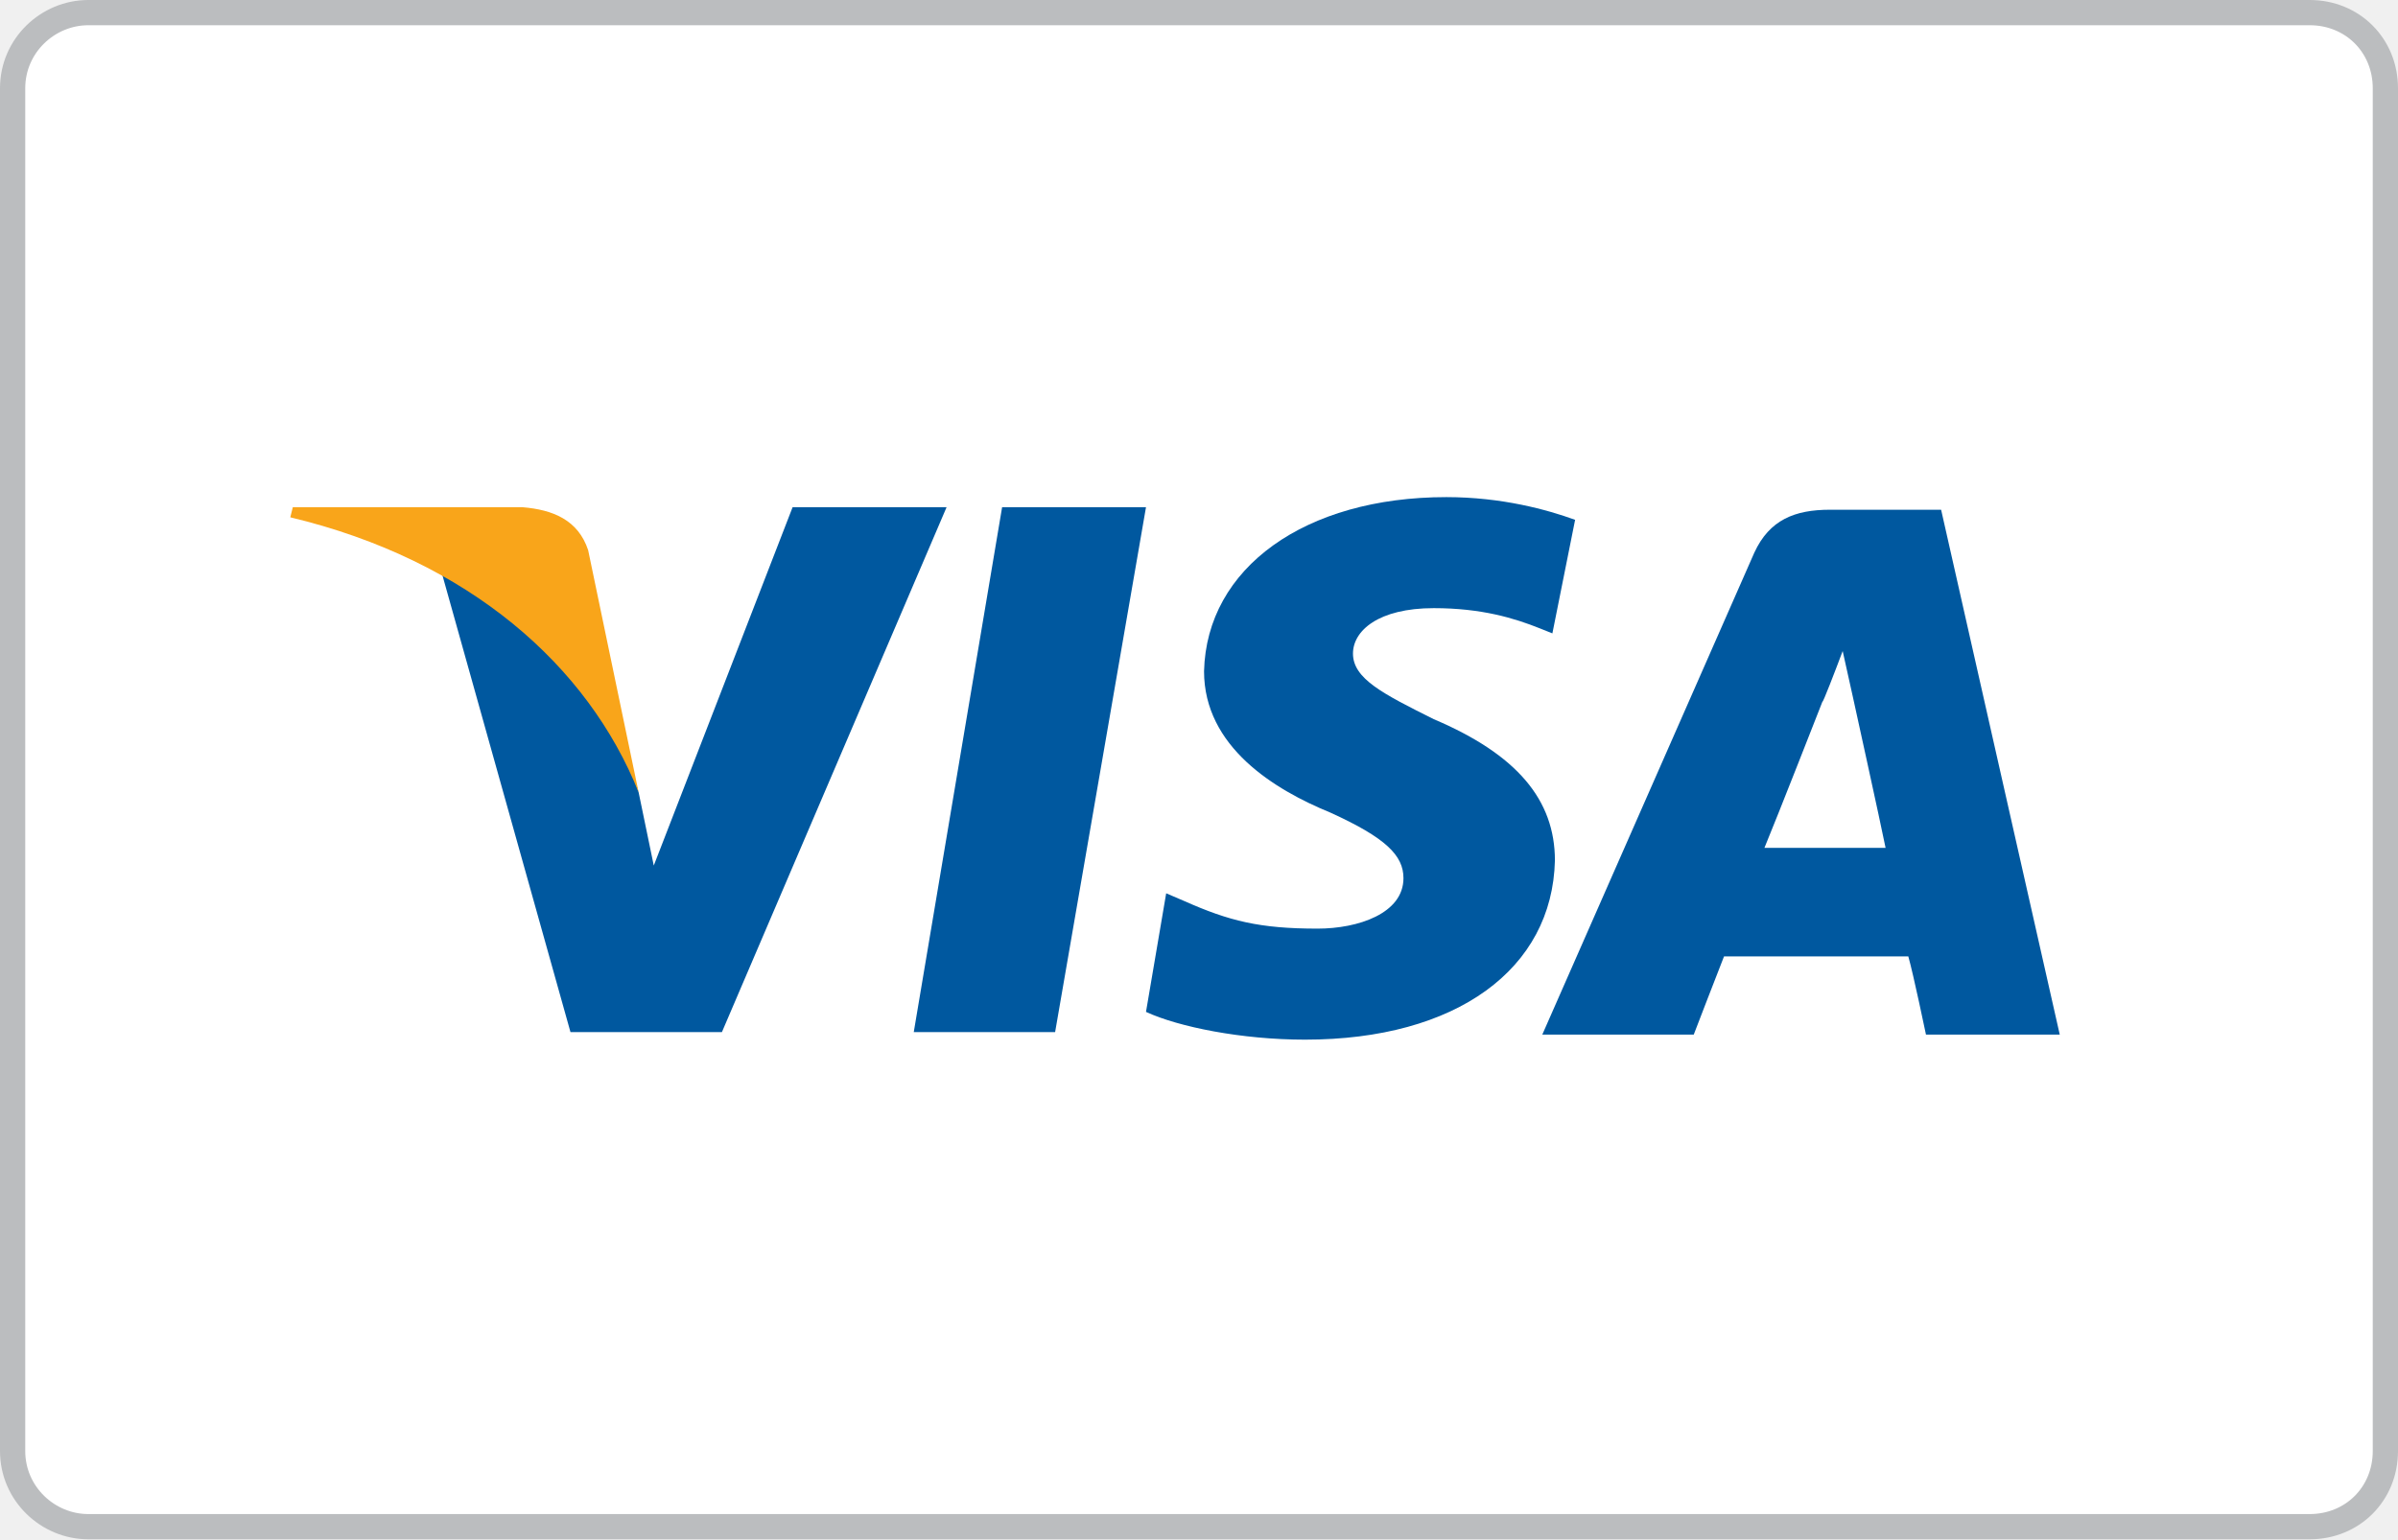
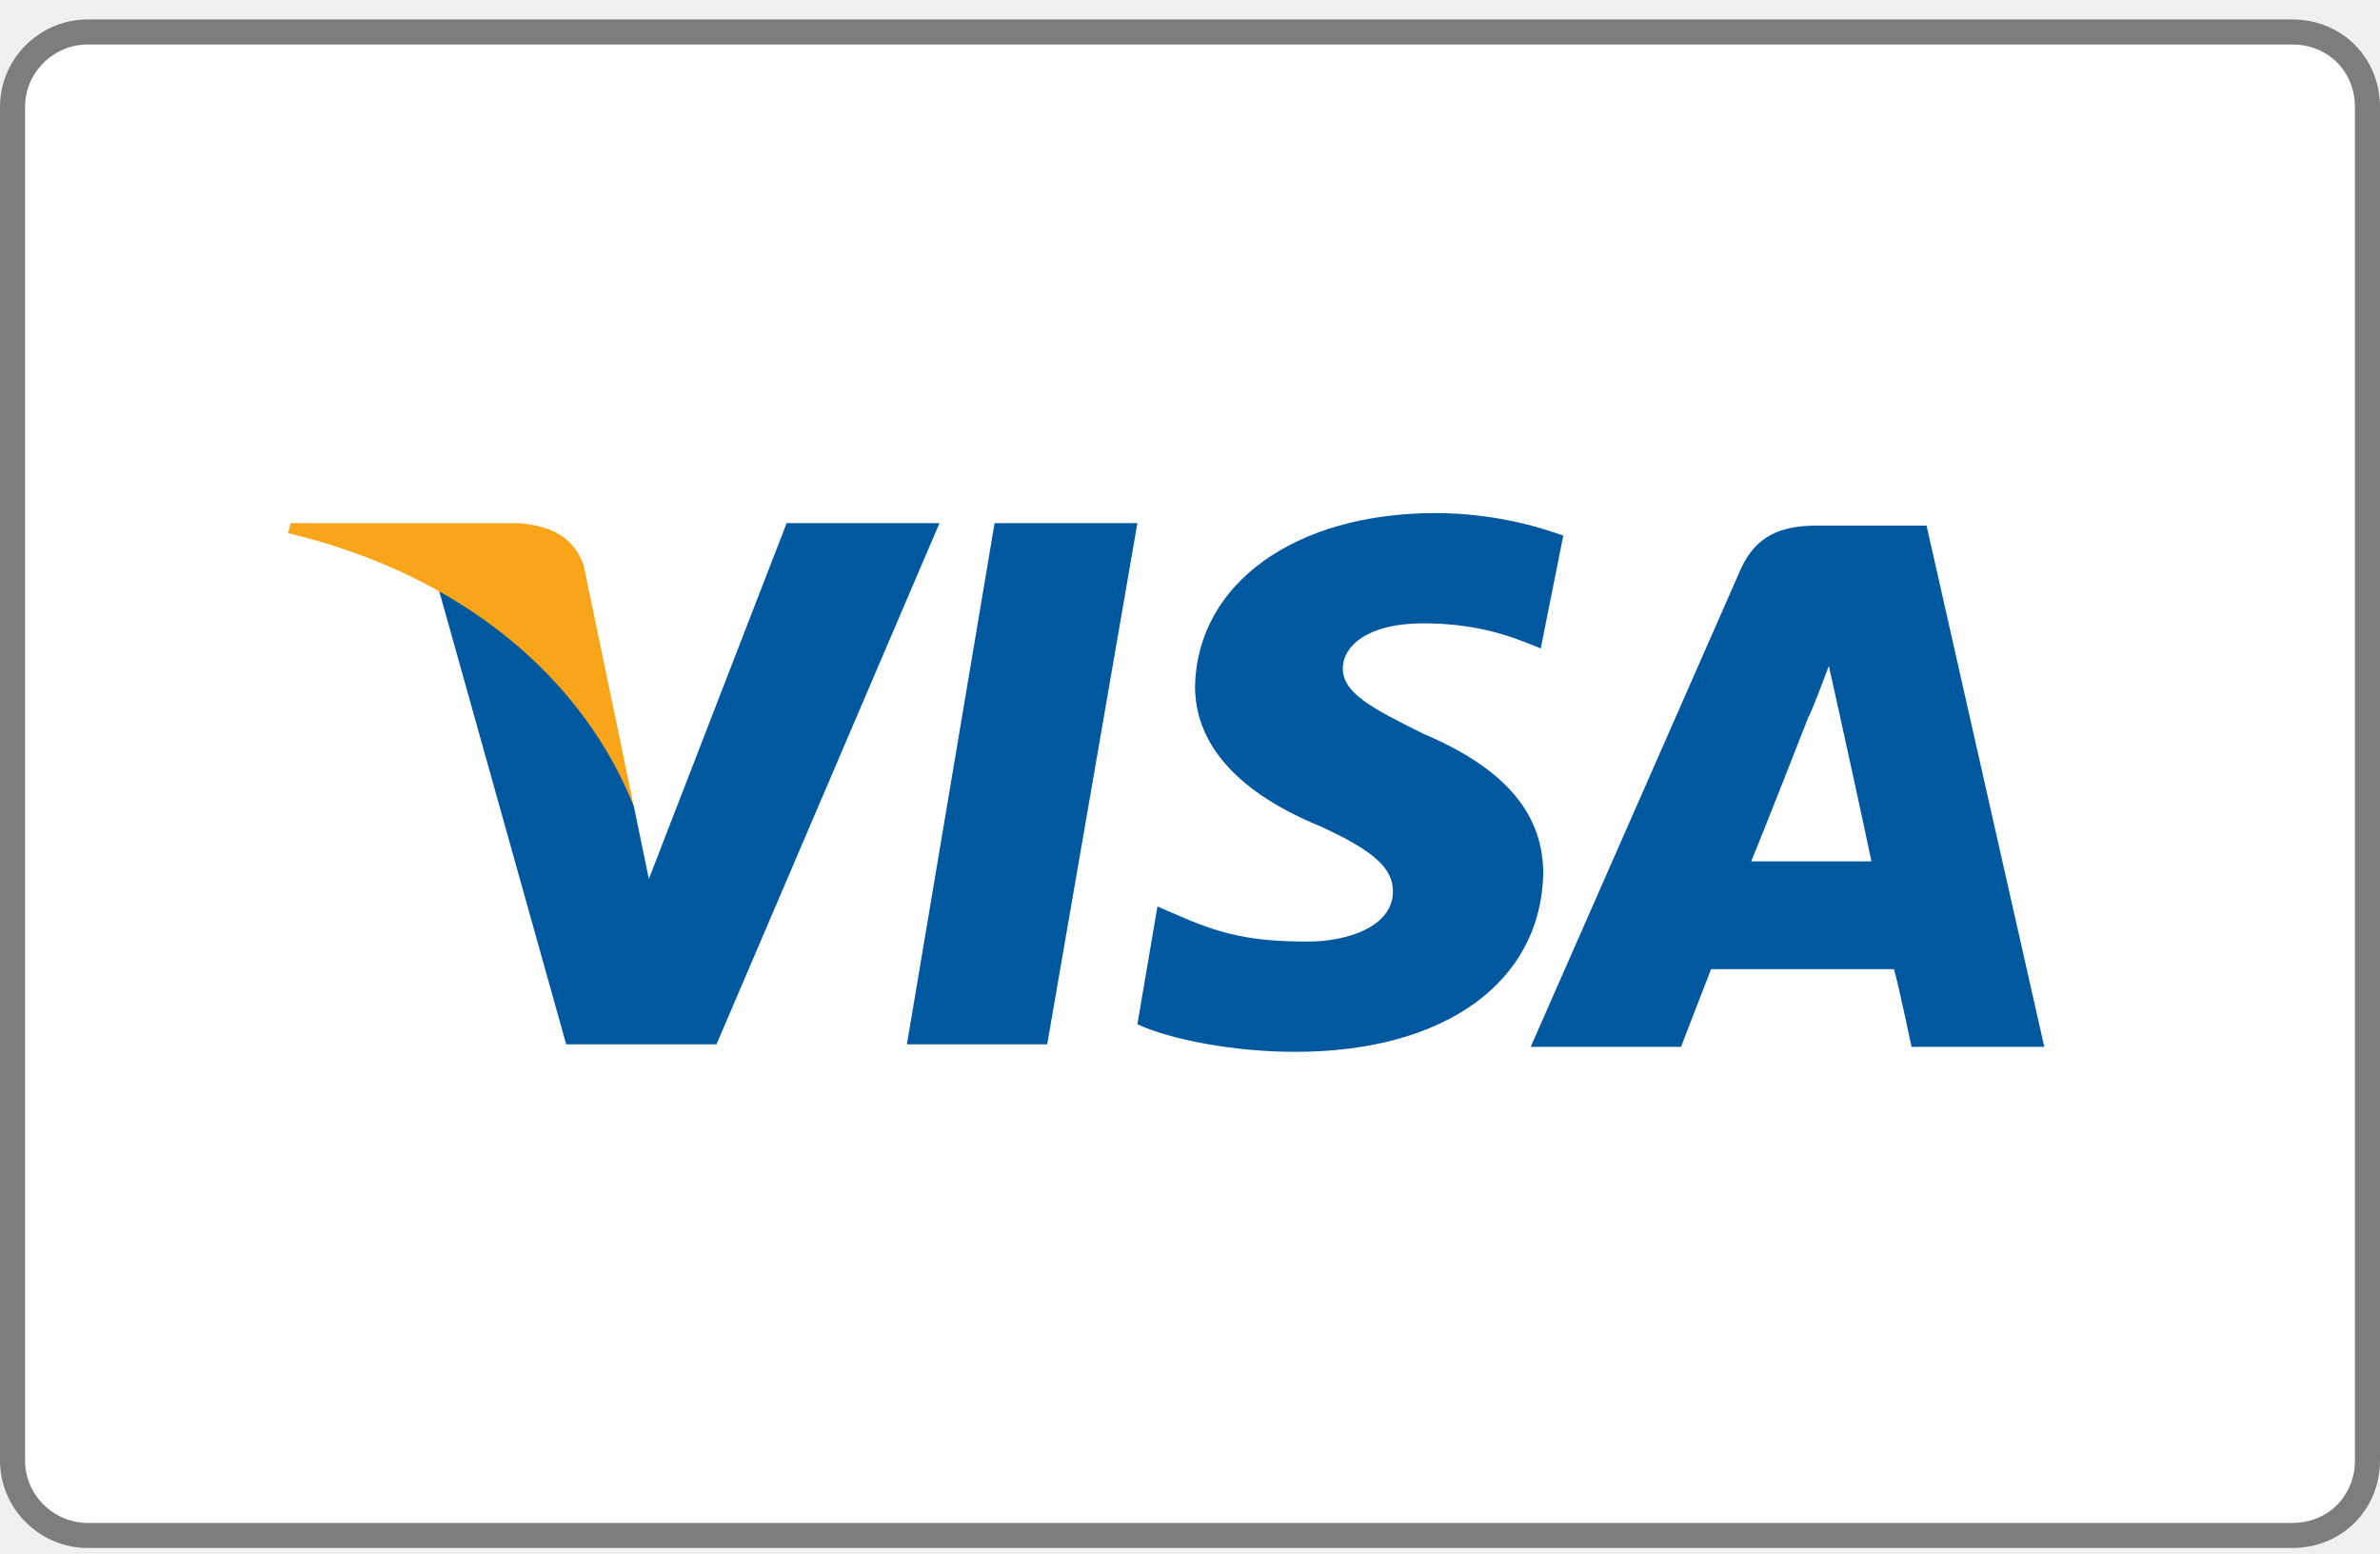
- <svg xmlns="http://www.w3.org/2000/svg" version="1.1" id="Layer_1" x="0px" y="0px" width="95px" height="61px" viewBox="0 0 95 61" enable-background="new 0 0 95 61" xml:space="preserve">
-   <g>
-     <g>
-       <path fill="#FFFFFF" d="M94.5,57.5c0,1.7-1.3,3-3,3h-88c-1.6,0-3-1.3-3-3v-54c0-1.7,1.4-3,3-3h88c1.7,0,3,1.3,3,3V57.5z" />
-       <path fill="none" stroke="#BBBDBF" stroke-miterlimit="10" d="M94.5,57.5c0,1.7-1.3,3-3,3h-88c-1.6,0-3-1.3-3-3v-54    c0-1.7,1.4-3,3-3h88c1.7,0,3,1.3,3,3V57.5z" />
+ <svg xmlns="http://www.w3.org/2000/svg" width="95" height="62">
+   <g transform="translate(-647 -588) translate(647 588.776)" fill="none">
+     <g id="Shape">
+       <path d="M94.5 57.5c0 1.7-1.3 3-3 3h-88c-1.6 0-3-1.3-3-3v-54c0-1.7 1.4-3 3-3h88c1.7 0 3 1.3 3 3v54z" fill="#fff" />
+       <path d="M94.5 57.5c0 1.7-1.3 3-3 3h-88c-1.6 0-3-1.3-3-3v-54c0-1.7 1.4-3 3-3h88c1.7 0 3 1.3 3 3v54z" stroke="#7D7D7D" />
    </g>
-     <g>
-       <polygon fill="#00589F" points="36.2,40.9 39.7,20.1 45.4,20.1 41.8,40.9   " />
-       <path fill="#00589F" d="M62.4,20.6c-1.1-0.4-2.9-0.9-5.1-0.9c-5.6,0-9.5,2.8-9.6,6.9c0,3,2.8,4.7,5,5.6c2.2,1,2.9,1.7,2.9,2.6    c0,1.4-1.8,2-3.4,2c-2.3,0-3.5-0.3-5.3-1.1l-0.7-0.3l-0.8,4.7c1.3,0.6,3.8,1.1,6.3,1.1c6,0,9.8-2.8,9.9-7.1c0-2.4-1.5-4.2-4.8-5.6    c-2-1-3.2-1.6-3.2-2.6c0-0.9,1-1.8,3.2-1.8c1.9,0,3.2,0.4,4.2,0.8l0.5,0.2L62.4,20.6" />
-       <path fill="#00589F" d="M76.9,20.2h-4.4c-1.4,0-2.4,0.4-3,1.7l-8.4,19.1h6c0,0,1-2.6,1.2-3.1c0.7,0,6.4,0,7.3,0    c0.2,0.7,0.7,3.1,0.7,3.1h5.3L76.9,20.2 M69.9,33.6c0.5-1.2,2.3-5.8,2.3-5.8c0,0.1,0.5-1.2,0.8-2l0.4,1.8c0,0,1.1,5,1.3,6H69.9z" />
-       <path fill="#00589F" d="M31.4,20.1l-5.5,14.2l-0.6-2.9c-1-3.3-4.3-6.9-7.8-8.7l5.1,18.2l6,0l8.9-20.8H31.4" />
-       <path fill="#F9A51A" d="M20.7,20.1h-9.1l-0.1,0.4c7.1,1.7,11.8,5.9,13.8,10.9l-2-9.6C22.9,20.6,21.9,20.2,20.7,20.1" />
+     <g transform="translate(11 19)">
+       <polygon fill="#00589F" points="25.2 21.9 28.7 1.1 34.4 1.1 30.8 21.9" />
+       <path d="M51.4 1.6c-1.1-.4-2.9-.9-5.1-.9-5.6 0-9.5 2.8-9.6 6.9 0 3 2.8 4.7 5 5.6 2.2 1 2.9 1.7 2.9 2.6 0 1.4-1.8 2-3.4 2-2.3 0-3.5-.3-5.3-1.1l-.7-.3-.8 4.7c1.3.6 3.8 1.1 6.3 1.1 6 0 9.8-2.8 9.9-7.1 0-2.4-1.5-4.2-4.8-5.6-2-1-3.2-1.6-3.2-2.6 0-.9 1-1.8 3.2-1.8 1.9 0 3.2.4 4.2.8l.5.2.9-4.5" fill="#00589F" />
+       <path d="M65.9 1.2h-4.4c-1.4 0-2.4.4-3 1.7l-8.4 19.1h6s1-2.6 1.2-3.1h7.3c.2.7.7 3.1.7 3.1h5.3l-4.7-20.8zm-7 13.4c.5-1.2 2.3-5.8 2.3-5.8 0 .1.5-1.2.8-2l.4 1.8s1.1 5 1.3 6h-4.8z" fill="#00589F" />
+       <path d="M20.4 1.1l-5.5 14.2-.6-2.9c-1-3.3-4.3-6.9-7.8-8.7l5.1 18.2h6l8.9-20.8h-6.1" fill="#00589F" />
+       <path d="M9.7 1.1h-9.1l-.1.4c7.1 1.7 11.8 5.9 13.8 10.9l-2-9.6c-.4-1.2-1.4-1.6-2.6-1.7" fill="#F9A51A" />
    </g>
  </g>
</svg>
